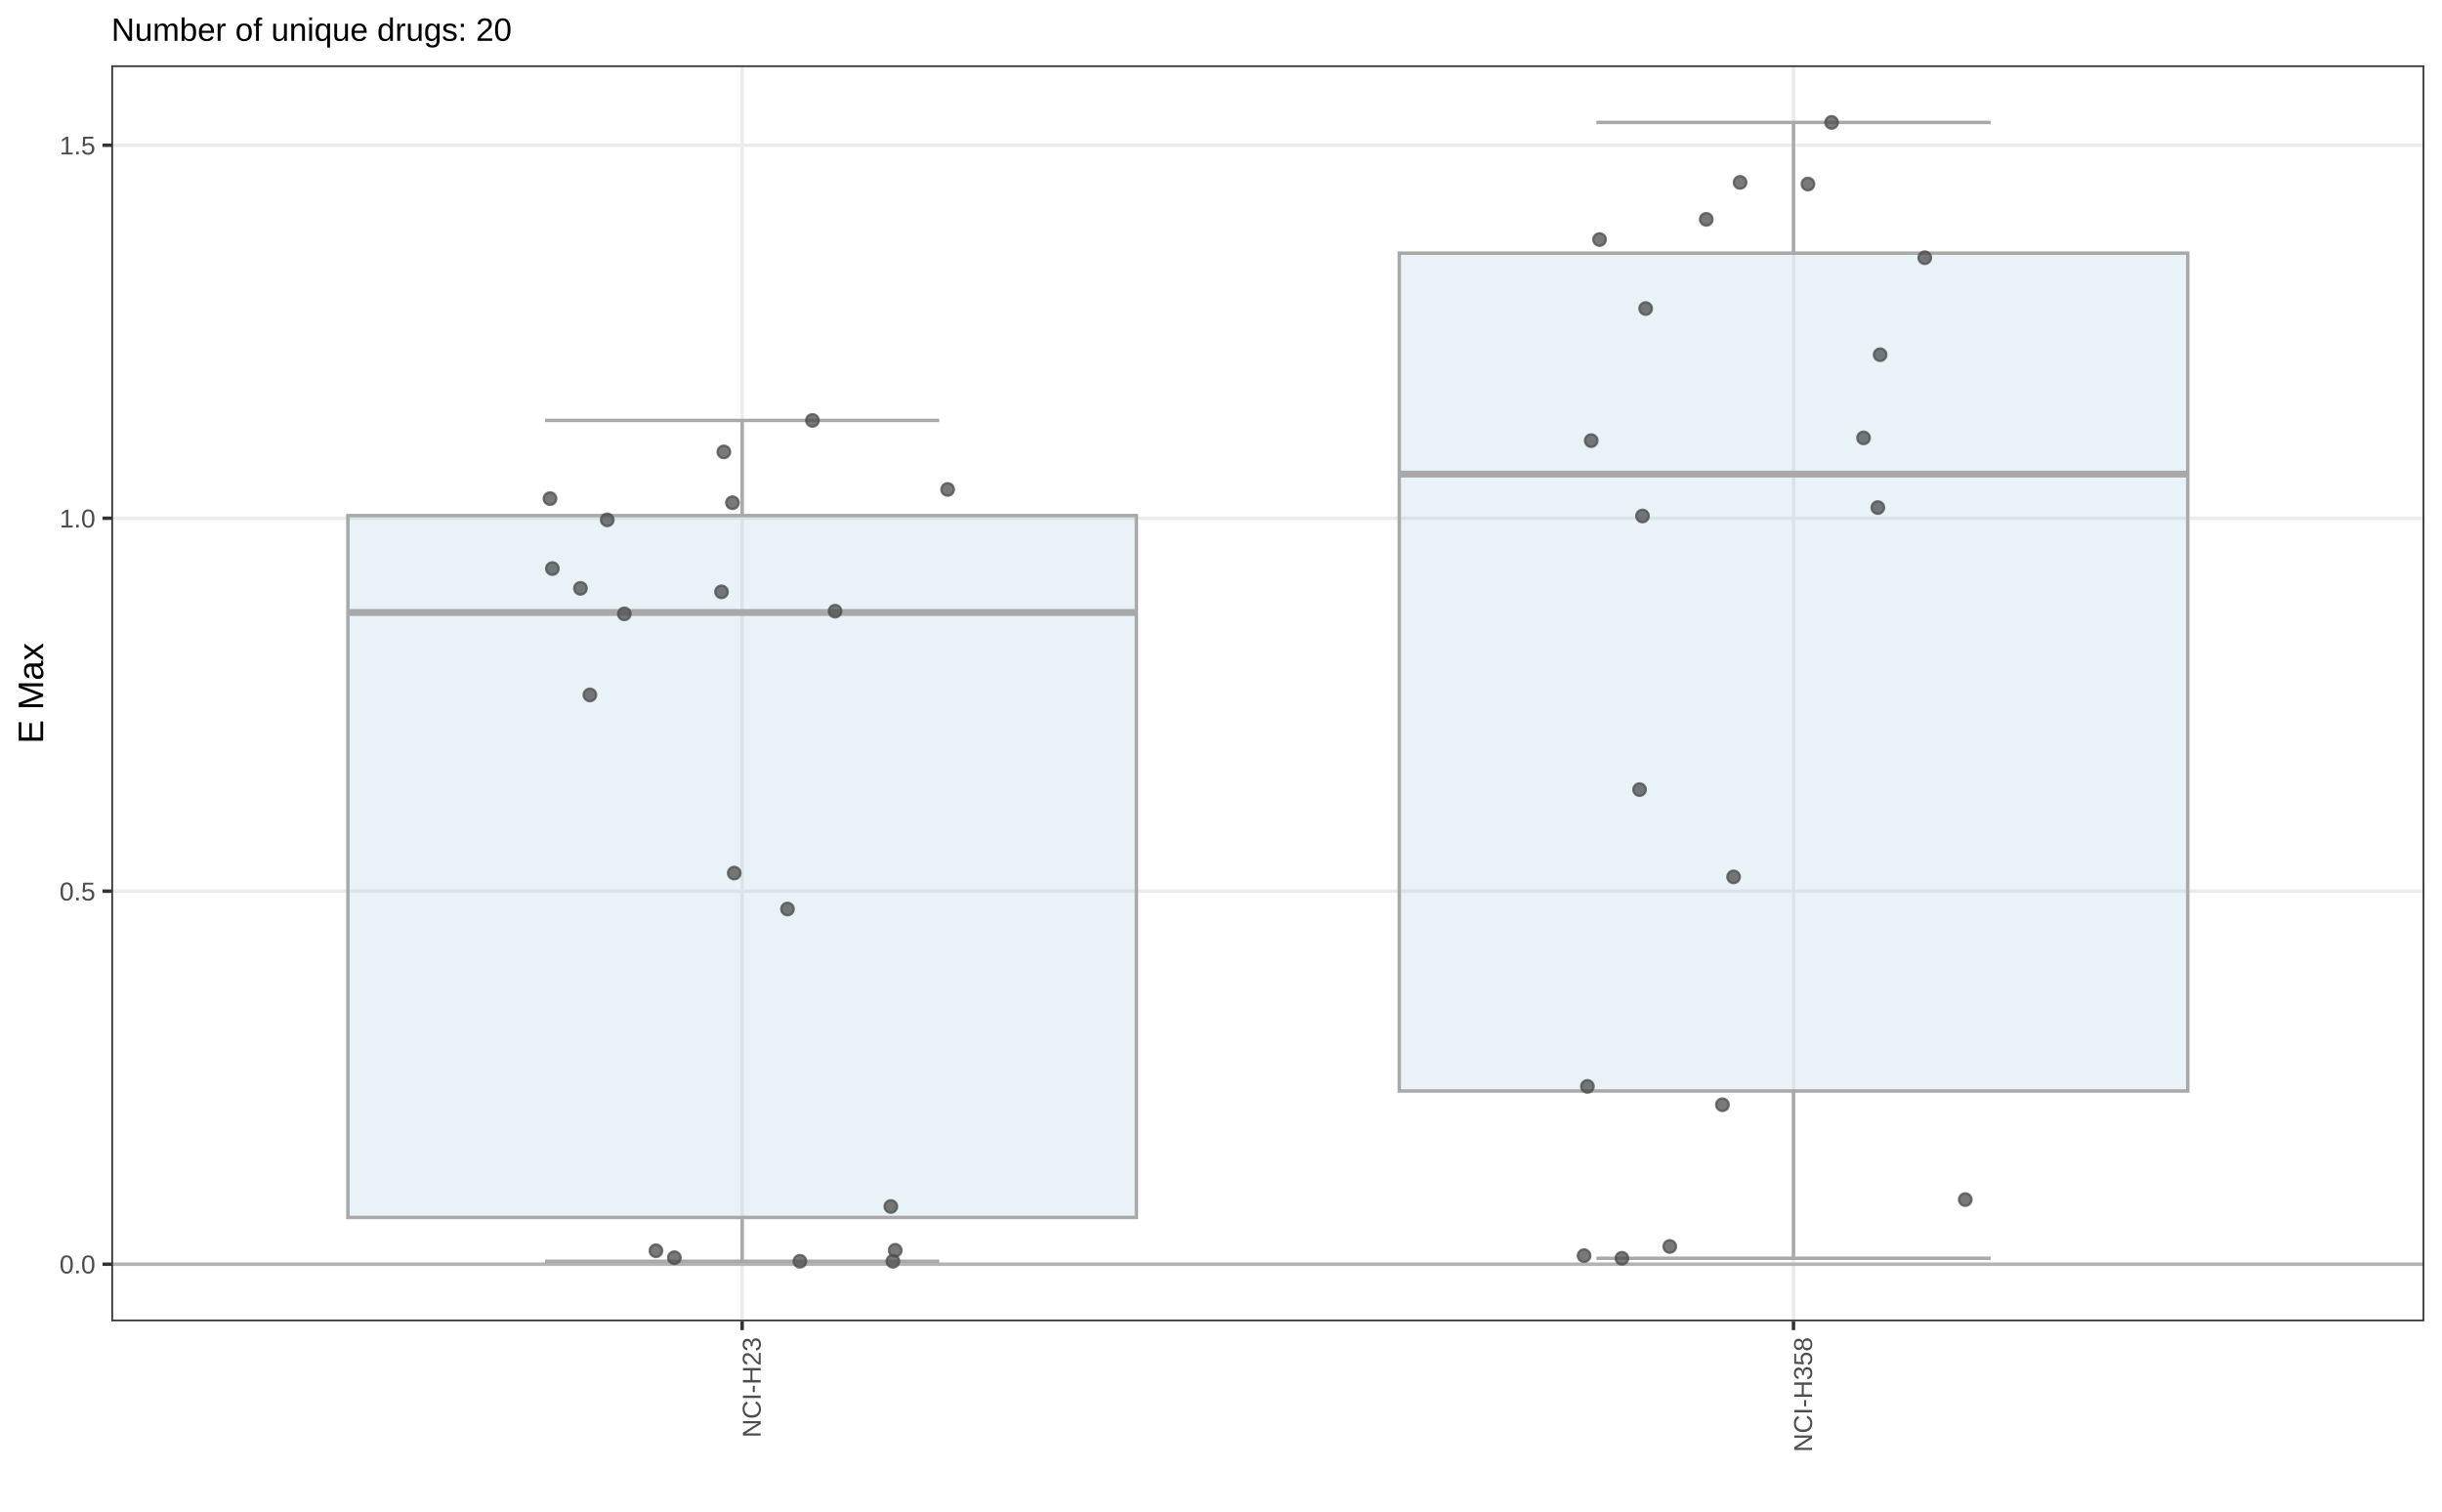
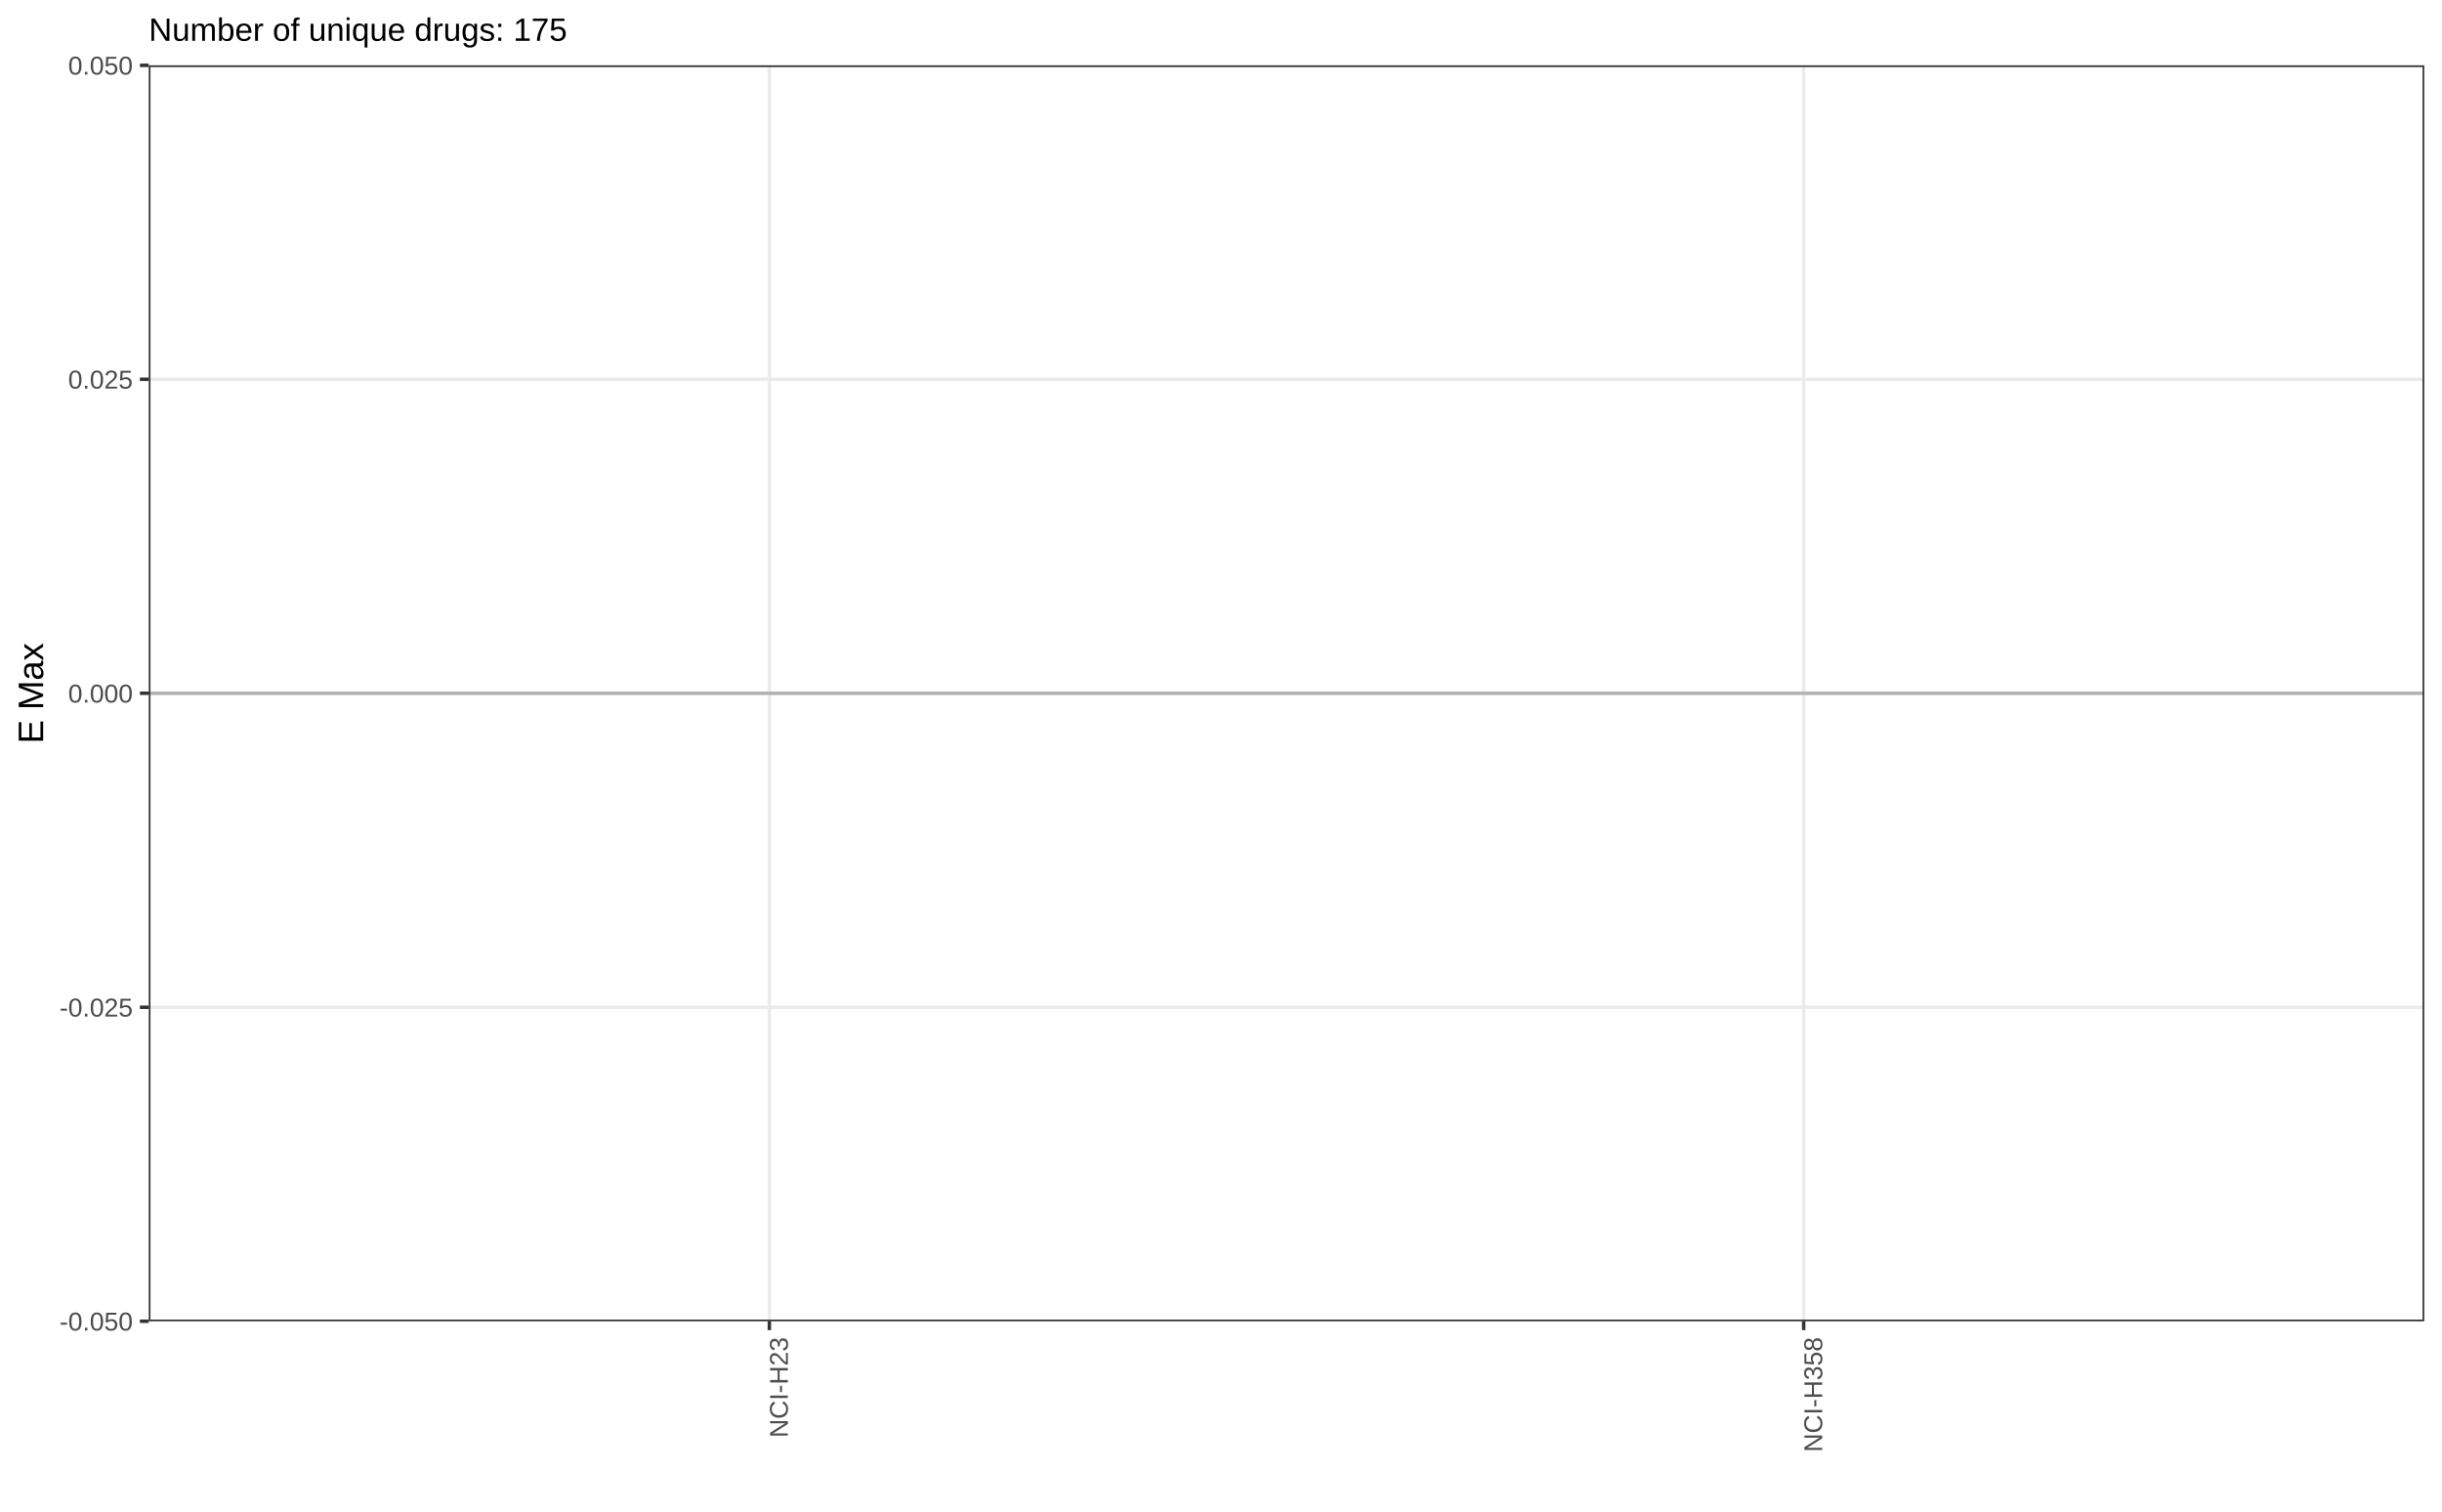
<svg xmlns="http://www.w3.org/2000/svg" width="756.00pt" height="468.00pt" viewBox="0 0 756.00 468.00">
  <g class="svglite">
    <defs>
      <style type="text/css">
    .svglite line, .svglite polyline, .svglite polygon, .svglite path, .svglite rect, .svglite circle {
      fill: none;
      stroke: #000000;
      stroke-linecap: round;
      stroke-linejoin: round;
      stroke-miterlimit: 10.00;
    }
    .svglite text {
      white-space: pre;
    }
    .svglite g.glyphgroup path {
      fill: inherit;
      stroke: none;
    }
  </style>
    </defs>
    <rect width="100%" height="100%" style="stroke: none; fill: #FFFFFF;" />
    <defs>
      <clipPath id="cpMC4wMHw3NTYuMDB8MC4wMHw0NjguMDA=">
        <rect x="0.00" y="0.00" width="756.00" height="468.00" />
      </clipPath>
    </defs>
    <g clip-path="url(#cpMC4wMHw3NTYuMDB8MC4wMHw0NjguMDA=)">
      <rect x="0.00" y="-0" width="756.00" height="468.00" style="stroke-width: 1.07; stroke: #FFFFFF; fill: #FFFFFF;" />
    </g>
    <defs>
-       <clipPath id="cpMzQuNDd8NzUwLjUyfDIwLjIzfDQwOS4wNg==">
-         <rect x="34.47" y="20.23" width="716.05" height="388.84" />
+       <clipPath id="cpNDYuMDV8NzUwLjUyfDIwLjIzfDQwOS4wNg==">
+         <rect x="46.05" y="20.23" width="704.47" height="388.84" />
      </clipPath>
    </defs>
-     <g clip-path="url(#cpMzQuNDd8NzUwLjUyfDIwLjIzfDQwOS4wNg==)">
-       <rect x="34.47" y="20.23" width="716.05" height="388.84" style="stroke-width: 1.07; stroke: none; fill: #FFFFFF;" />
-       <polyline points="34.47,391.39 750.52,391.39 " style="stroke-width: 1.07; stroke: #EBEBEB; stroke-linecap: butt;" />
-       <polyline points="34.47,275.91 750.52,275.91 " style="stroke-width: 1.07; stroke: #EBEBEB; stroke-linecap: butt;" />
-       <polyline points="34.47,160.44 750.52,160.44 " style="stroke-width: 1.07; stroke: #EBEBEB; stroke-linecap: butt;" />
-       <polyline points="34.47,44.97 750.52,44.97 " style="stroke-width: 1.07; stroke: #EBEBEB; stroke-linecap: butt;" />
-       <polyline points="229.76,409.06 229.76,20.23 " style="stroke-width: 1.07; stroke: #EBEBEB; stroke-linecap: butt;" />
-       <polyline points="555.23,409.06 555.23,20.23 " style="stroke-width: 1.07; stroke: #EBEBEB; stroke-linecap: butt;" />
-       <line x1="34.47" y1="391.39" x2="750.52" y2="391.39" style="stroke-width: 1.07; stroke: #B3B3B3; stroke-linecap: butt;" />
-       <line x1="168.73" y1="130.16" x2="290.78" y2="130.16" style="stroke-width: 1.07; stroke: #A9A9A9; stroke-linecap: butt;" />
-       <line x1="168.73" y1="390.49" x2="290.78" y2="390.49" style="stroke-width: 1.07; stroke: #A9A9A9; stroke-linecap: butt;" />
-       <line x1="229.76" y1="159.62" x2="229.76" y2="130.16" style="stroke-width: 1.07; stroke: #A9A9A9; stroke-linecap: butt;" />
-       <line x1="229.76" y1="376.92" x2="229.76" y2="390.49" style="stroke-width: 1.07; stroke: #A9A9A9; stroke-linecap: butt;" />
-       <polygon points="107.70,159.62 107.70,376.92 351.81,376.92 351.81,159.62 107.70,159.62 " style="stroke-width: 1.07; stroke: #A9A9A9; stroke-linecap: butt; stroke-linejoin: miter; fill: #A6CEE3; fill-opacity: 0.25;" />
-       <line x1="107.70" y1="189.63" x2="351.81" y2="189.63" style="stroke-width: 2.13; stroke: #A9A9A9; stroke-linecap: butt; stroke-linejoin: miter;" />
-       <line x1="494.21" y1="37.90" x2="616.26" y2="37.90" style="stroke-width: 1.07; stroke: #A9A9A9; stroke-linecap: butt;" />
-       <line x1="494.21" y1="389.56" x2="616.26" y2="389.56" style="stroke-width: 1.07; stroke: #A9A9A9; stroke-linecap: butt;" />
-       <line x1="555.23" y1="78.38" x2="555.23" y2="37.90" style="stroke-width: 1.07; stroke: #A9A9A9; stroke-linecap: butt;" />
-       <line x1="555.23" y1="337.77" x2="555.23" y2="389.56" style="stroke-width: 1.07; stroke: #A9A9A9; stroke-linecap: butt;" />
-       <polygon points="433.18,78.38 433.18,337.77 677.29,337.77 677.29,78.38 433.18,78.38 " style="stroke-width: 1.07; stroke: #A9A9A9; stroke-linecap: butt; stroke-linejoin: miter; fill: #A6CEE3; fill-opacity: 0.25;" />
-       <line x1="433.18" y1="146.78" x2="677.29" y2="146.78" style="stroke-width: 2.13; stroke: #A9A9A9; stroke-linecap: butt; stroke-linejoin: miter;" />
-       <circle cx="182.62" cy="215.15" r="1.95" style="stroke-width: 0.71; stroke: #4C4C4C; stroke-opacity: 0.75; fill: #4C4C4C; fill-opacity: 0.75;" />
-       <circle cx="251.52" cy="130.16" r="1.95" style="stroke-width: 0.71; stroke: #4C4C4C; stroke-opacity: 0.75; fill: #4C4C4C; fill-opacity: 0.75;" />
-       <circle cx="171.00" cy="176.03" r="1.95" style="stroke-width: 0.71; stroke: #4C4C4C; stroke-opacity: 0.75; fill: #4C4C4C; fill-opacity: 0.75;" />
-       <circle cx="276.43" cy="390.49" r="1.95" style="stroke-width: 0.71; stroke: #4C4C4C; stroke-opacity: 0.75; fill: #4C4C4C; fill-opacity: 0.75;" />
-       <circle cx="223.37" cy="183.23" r="1.95" style="stroke-width: 0.71; stroke: #4C4C4C; stroke-opacity: 0.75; fill: #4C4C4C; fill-opacity: 0.75;" />
-       <circle cx="208.77" cy="389.38" r="1.95" style="stroke-width: 0.71; stroke: #4C4C4C; stroke-opacity: 0.75; fill: #4C4C4C; fill-opacity: 0.75;" />
-       <circle cx="203.07" cy="387.23" r="1.95" style="stroke-width: 0.71; stroke: #4C4C4C; stroke-opacity: 0.75; fill: #4C4C4C; fill-opacity: 0.75;" />
-       <circle cx="179.70" cy="182.15" r="1.95" style="stroke-width: 0.71; stroke: #4C4C4C; stroke-opacity: 0.75; fill: #4C4C4C; fill-opacity: 0.75;" />
-       <circle cx="277.14" cy="387.09" r="1.95" style="stroke-width: 0.71; stroke: #4C4C4C; stroke-opacity: 0.75; fill: #4C4C4C; fill-opacity: 0.75;" />
-       <circle cx="243.79" cy="281.43" r="1.95" style="stroke-width: 0.71; stroke: #4C4C4C; stroke-opacity: 0.75; fill: #4C4C4C; fill-opacity: 0.75;" />
-       <circle cx="275.79" cy="373.53" r="1.95" style="stroke-width: 0.71; stroke: #4C4C4C; stroke-opacity: 0.75; fill: #4C4C4C; fill-opacity: 0.75;" />
-       <circle cx="227.30" cy="270.30" r="1.95" style="stroke-width: 0.71; stroke: #4C4C4C; stroke-opacity: 0.75; fill: #4C4C4C; fill-opacity: 0.75;" />
-       <circle cx="293.37" cy="151.53" r="1.95" style="stroke-width: 0.71; stroke: #4C4C4C; stroke-opacity: 0.75; fill: #4C4C4C; fill-opacity: 0.75;" />
-       <circle cx="224.09" cy="139.91" r="1.95" style="stroke-width: 0.71; stroke: #4C4C4C; stroke-opacity: 0.75; fill: #4C4C4C; fill-opacity: 0.75;" />
-       <circle cx="193.28" cy="190.05" r="1.95" style="stroke-width: 0.71; stroke: #4C4C4C; stroke-opacity: 0.75; fill: #4C4C4C; fill-opacity: 0.75;" />
-       <circle cx="187.99" cy="160.95" r="1.95" style="stroke-width: 0.71; stroke: #4C4C4C; stroke-opacity: 0.75; fill: #4C4C4C; fill-opacity: 0.75;" />
-       <circle cx="170.27" cy="154.37" r="1.95" style="stroke-width: 0.71; stroke: #4C4C4C; stroke-opacity: 0.75; fill: #4C4C4C; fill-opacity: 0.75;" />
-       <circle cx="258.53" cy="189.22" r="1.95" style="stroke-width: 0.71; stroke: #4C4C4C; stroke-opacity: 0.75; fill: #4C4C4C; fill-opacity: 0.75;" />
-       <circle cx="247.64" cy="390.49" r="1.95" style="stroke-width: 0.71; stroke: #4C4C4C; stroke-opacity: 0.75; fill: #4C4C4C; fill-opacity: 0.75;" />
-       <circle cx="226.75" cy="155.64" r="1.95" style="stroke-width: 0.71; stroke: #4C4C4C; stroke-opacity: 0.75; fill: #4C4C4C; fill-opacity: 0.75;" />
-       <circle cx="576.92" cy="135.57" r="1.95" style="stroke-width: 0.71; stroke: #4C4C4C; stroke-opacity: 0.75; fill: #4C4C4C; fill-opacity: 0.75;" />
-       <circle cx="595.88" cy="79.79" r="1.95" style="stroke-width: 0.71; stroke: #4C4C4C; stroke-opacity: 0.75; fill: #4C4C4C; fill-opacity: 0.75;" />
-       <circle cx="581.35" cy="157.14" r="1.95" style="stroke-width: 0.71; stroke: #4C4C4C; stroke-opacity: 0.75; fill: #4C4C4C; fill-opacity: 0.75;" />
-       <circle cx="502.11" cy="389.56" r="1.95" style="stroke-width: 0.71; stroke: #4C4C4C; stroke-opacity: 0.75; fill: #4C4C4C; fill-opacity: 0.75;" />
-       <circle cx="538.70" cy="56.47" r="1.95" style="stroke-width: 0.71; stroke: #4C4C4C; stroke-opacity: 0.75; fill: #4C4C4C; fill-opacity: 0.75;" />
-       <circle cx="533.23" cy="342.03" r="1.95" style="stroke-width: 0.71; stroke: #4C4C4C; stroke-opacity: 0.75; fill: #4C4C4C; fill-opacity: 0.75;" />
-       <circle cx="608.41" cy="371.39" r="1.95" style="stroke-width: 0.71; stroke: #4C4C4C; stroke-opacity: 0.75; fill: #4C4C4C; fill-opacity: 0.75;" />
-       <circle cx="492.61" cy="136.42" r="1.95" style="stroke-width: 0.71; stroke: #4C4C4C; stroke-opacity: 0.75; fill: #4C4C4C; fill-opacity: 0.75;" />
-       <circle cx="491.43" cy="336.35" r="1.95" style="stroke-width: 0.71; stroke: #4C4C4C; stroke-opacity: 0.75; fill: #4C4C4C; fill-opacity: 0.75;" />
-       <circle cx="536.69" cy="271.48" r="1.95" style="stroke-width: 0.71; stroke: #4C4C4C; stroke-opacity: 0.75; fill: #4C4C4C; fill-opacity: 0.75;" />
-       <circle cx="516.93" cy="385.91" r="1.95" style="stroke-width: 0.71; stroke: #4C4C4C; stroke-opacity: 0.75; fill: #4C4C4C; fill-opacity: 0.75;" />
-       <circle cx="507.58" cy="244.46" r="1.95" style="stroke-width: 0.71; stroke: #4C4C4C; stroke-opacity: 0.75; fill: #4C4C4C; fill-opacity: 0.75;" />
-       <circle cx="567.03" cy="37.90" r="1.95" style="stroke-width: 0.71; stroke: #4C4C4C; stroke-opacity: 0.75; fill: #4C4C4C; fill-opacity: 0.75;" />
-       <circle cx="509.47" cy="95.52" r="1.95" style="stroke-width: 0.71; stroke: #4C4C4C; stroke-opacity: 0.75; fill: #4C4C4C; fill-opacity: 0.75;" />
-       <circle cx="508.49" cy="159.75" r="1.95" style="stroke-width: 0.71; stroke: #4C4C4C; stroke-opacity: 0.75; fill: #4C4C4C; fill-opacity: 0.75;" />
-       <circle cx="582.06" cy="109.82" r="1.95" style="stroke-width: 0.71; stroke: #4C4C4C; stroke-opacity: 0.75; fill: #4C4C4C; fill-opacity: 0.75;" />
-       <circle cx="495.20" cy="74.16" r="1.95" style="stroke-width: 0.71; stroke: #4C4C4C; stroke-opacity: 0.75; fill: #4C4C4C; fill-opacity: 0.75;" />
-       <circle cx="559.71" cy="56.98" r="1.95" style="stroke-width: 0.71; stroke: #4C4C4C; stroke-opacity: 0.75; fill: #4C4C4C; fill-opacity: 0.75;" />
-       <circle cx="490.40" cy="388.75" r="1.95" style="stroke-width: 0.71; stroke: #4C4C4C; stroke-opacity: 0.75; fill: #4C4C4C; fill-opacity: 0.75;" />
-       <circle cx="528.23" cy="67.90" r="1.95" style="stroke-width: 0.71; stroke: #4C4C4C; stroke-opacity: 0.75; fill: #4C4C4C; fill-opacity: 0.75;" />
-       <rect x="34.47" y="20.23" width="716.05" height="388.84" style="stroke-width: 1.07; stroke: #333333;" />
+     <g clip-path="url(#cpNDYuMDV8NzUwLjUyfDIwLjIzfDQwOS4wNg==)">
+       <rect x="46.05" y="20.23" width="704.47" height="388.84" style="stroke-width: 1.07; stroke: none; fill: #FFFFFF;" />
+       <polyline points="46.05,409.06 750.52,409.06 " style="stroke-width: 1.07; stroke: #EBEBEB; stroke-linecap: butt;" />
+       <polyline points="46.05,311.85 750.52,311.85 " style="stroke-width: 1.07; stroke: #EBEBEB; stroke-linecap: butt;" />
+       <polyline points="46.05,214.64 750.52,214.64 " style="stroke-width: 1.07; stroke: #EBEBEB; stroke-linecap: butt;" />
+       <polyline points="46.05,117.43 750.52,117.43 " style="stroke-width: 1.07; stroke: #EBEBEB; stroke-linecap: butt;" />
+       <polyline points="46.05,20.23 750.52,20.23 " style="stroke-width: 1.07; stroke: #EBEBEB; stroke-linecap: butt;" />
+       <polyline points="238.18,409.06 238.18,20.23 " style="stroke-width: 1.07; stroke: #EBEBEB; stroke-linecap: butt;" />
+       <polyline points="558.39,409.06 558.39,20.23 " style="stroke-width: 1.07; stroke: #EBEBEB; stroke-linecap: butt;" />
+       <line x1="46.05" y1="214.64" x2="750.52" y2="214.64" style="stroke-width: 1.07; stroke: #B3B3B3; stroke-linecap: butt;" />
+       <rect x="46.05" y="20.23" width="704.47" height="388.84" style="stroke-width: 1.07; stroke: #333333;" />
    </g>
    <g clip-path="url(#cpMC4wMHw3NTYuMDB8MC4wMHw0NjguMDA=)">
-       <text x="29.54" y="394.25" text-anchor="end" style="font-size: 8.00px;fill: #4D4D4D; font-family: &quot;Arial&quot;;" textLength="11.12px" lengthAdjust="spacingAndGlyphs">0.0</text>
-       <text x="29.54" y="278.78" text-anchor="end" style="font-size: 8.00px;fill: #4D4D4D; font-family: &quot;Arial&quot;;" textLength="11.12px" lengthAdjust="spacingAndGlyphs">0.5</text>
-       <text x="29.54" y="163.31" text-anchor="end" style="font-size: 8.00px;fill: #4D4D4D; font-family: &quot;Arial&quot;;" textLength="11.12px" lengthAdjust="spacingAndGlyphs">1.0</text>
-       <text x="29.54" y="47.83" text-anchor="end" style="font-size: 8.00px;fill: #4D4D4D; font-family: &quot;Arial&quot;;" textLength="11.12px" lengthAdjust="spacingAndGlyphs">1.5</text>
-       <polyline points="31.73,391.39 34.47,391.39 " style="stroke-width: 1.07; stroke: #333333; stroke-linecap: butt;" />
-       <polyline points="31.73,275.91 34.47,275.91 " style="stroke-width: 1.07; stroke: #333333; stroke-linecap: butt;" />
-       <polyline points="31.73,160.44 34.47,160.44 " style="stroke-width: 1.07; stroke: #333333; stroke-linecap: butt;" />
-       <polyline points="31.73,44.97 34.47,44.97 " style="stroke-width: 1.07; stroke: #333333; stroke-linecap: butt;" />
-       <polyline points="229.76,411.80 229.76,409.06 " style="stroke-width: 1.07; stroke: #333333; stroke-linecap: butt;" />
-       <polyline points="555.23,411.80 555.23,409.06 " style="stroke-width: 1.07; stroke: #333333; stroke-linecap: butt;" />
-       <text transform="translate(235.49,413.99) rotate(-90)" text-anchor="end" style="font-size: 8.00px;fill: #4D4D4D; font-family: &quot;Arial&quot;;" textLength="31.14px" lengthAdjust="spacingAndGlyphs">NCI-H23</text>
-       <text transform="translate(560.97,413.99) rotate(-90)" text-anchor="end" style="font-size: 8.00px;fill: #4D4D4D; font-family: &quot;Arial&quot;;" textLength="35.59px" lengthAdjust="spacingAndGlyphs">NCI-H358</text>
+       <text x="41.12" y="411.93" text-anchor="end" style="font-size: 8.00px;fill: #4D4D4D; font-family: &quot;Arial&quot;;" textLength="22.70px" lengthAdjust="spacingAndGlyphs">-0.050</text>
+       <text x="41.12" y="314.72" text-anchor="end" style="font-size: 8.00px;fill: #4D4D4D; font-family: &quot;Arial&quot;;" textLength="22.70px" lengthAdjust="spacingAndGlyphs">-0.025</text>
+       <text x="41.12" y="217.51" text-anchor="end" style="font-size: 8.00px;fill: #4D4D4D; font-family: &quot;Arial&quot;;" textLength="20.03px" lengthAdjust="spacingAndGlyphs">0.000</text>
+       <text x="41.12" y="120.30" text-anchor="end" style="font-size: 8.00px;fill: #4D4D4D; font-family: &quot;Arial&quot;;" textLength="20.03px" lengthAdjust="spacingAndGlyphs">0.025</text>
+       <text x="41.12" y="23.09" text-anchor="end" style="font-size: 8.00px;fill: #4D4D4D; font-family: &quot;Arial&quot;;" textLength="20.03px" lengthAdjust="spacingAndGlyphs">0.050</text>
+       <polyline points="43.31,409.06 46.05,409.06 " style="stroke-width: 1.07; stroke: #333333; stroke-linecap: butt;" />
+       <polyline points="43.31,311.85 46.05,311.85 " style="stroke-width: 1.07; stroke: #333333; stroke-linecap: butt;" />
+       <polyline points="43.31,214.64 46.05,214.64 " style="stroke-width: 1.07; stroke: #333333; stroke-linecap: butt;" />
+       <polyline points="43.31,117.43 46.05,117.43 " style="stroke-width: 1.07; stroke: #333333; stroke-linecap: butt;" />
+       <polyline points="43.31,20.23 46.05,20.23 " style="stroke-width: 1.07; stroke: #333333; stroke-linecap: butt;" />
+       <polyline points="238.18,411.80 238.18,409.06 " style="stroke-width: 1.07; stroke: #333333; stroke-linecap: butt;" />
+       <polyline points="558.39,411.80 558.39,409.06 " style="stroke-width: 1.07; stroke: #333333; stroke-linecap: butt;" />
+       <text transform="translate(243.91,413.99) rotate(-90)" text-anchor="end" style="font-size: 8.00px;fill: #4D4D4D; font-family: &quot;Arial&quot;;" textLength="31.14px" lengthAdjust="spacingAndGlyphs">NCI-H23</text>
+       <text transform="translate(564.12,413.99) rotate(-90)" text-anchor="end" style="font-size: 8.00px;fill: #4D4D4D; font-family: &quot;Arial&quot;;" textLength="35.59px" lengthAdjust="spacingAndGlyphs">NCI-H358</text>
      <text transform="translate(13.36,214.64) rotate(-90)" text-anchor="middle" style="font-size: 11.00px; font-family: &quot;Arial&quot;;" textLength="31.19px" lengthAdjust="spacingAndGlyphs">E Max</text>
-       <text x="34.47" y="12.64" style="font-size: 10.00px; font-family: &quot;Arial&quot;;" textLength="123.98px" lengthAdjust="spacingAndGlyphs">Number of unique drugs: 20</text>
+       <text x="46.05" y="12.64" style="font-size: 10.00px; font-family: &quot;Arial&quot;;" textLength="129.55px" lengthAdjust="spacingAndGlyphs">Number of unique drugs: 175</text>
    </g>
  </g>
</svg>
